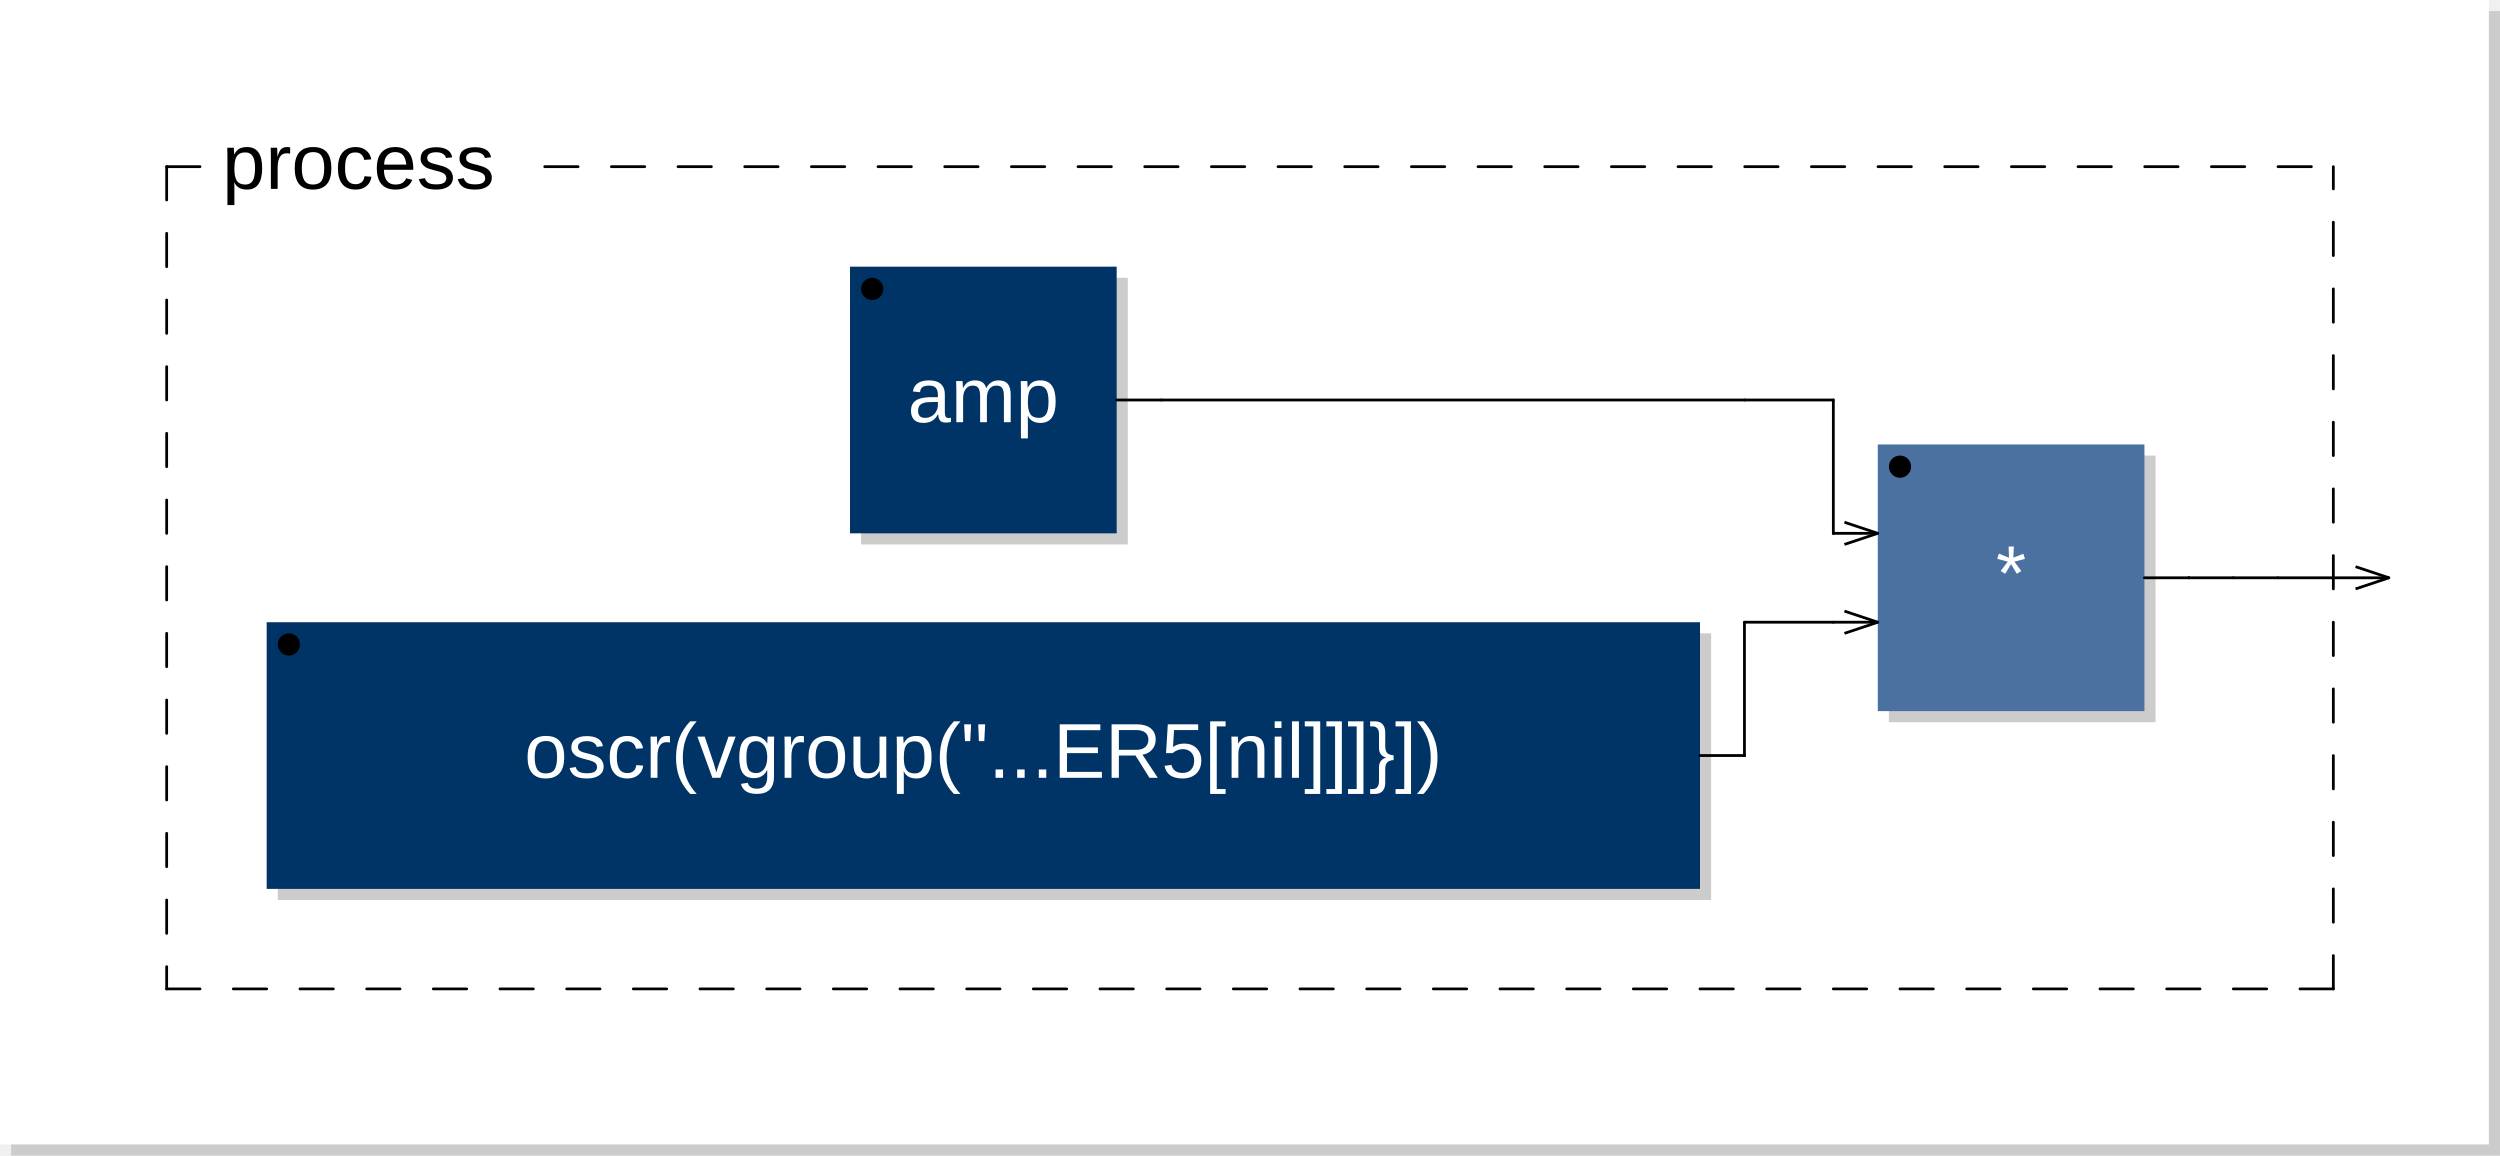
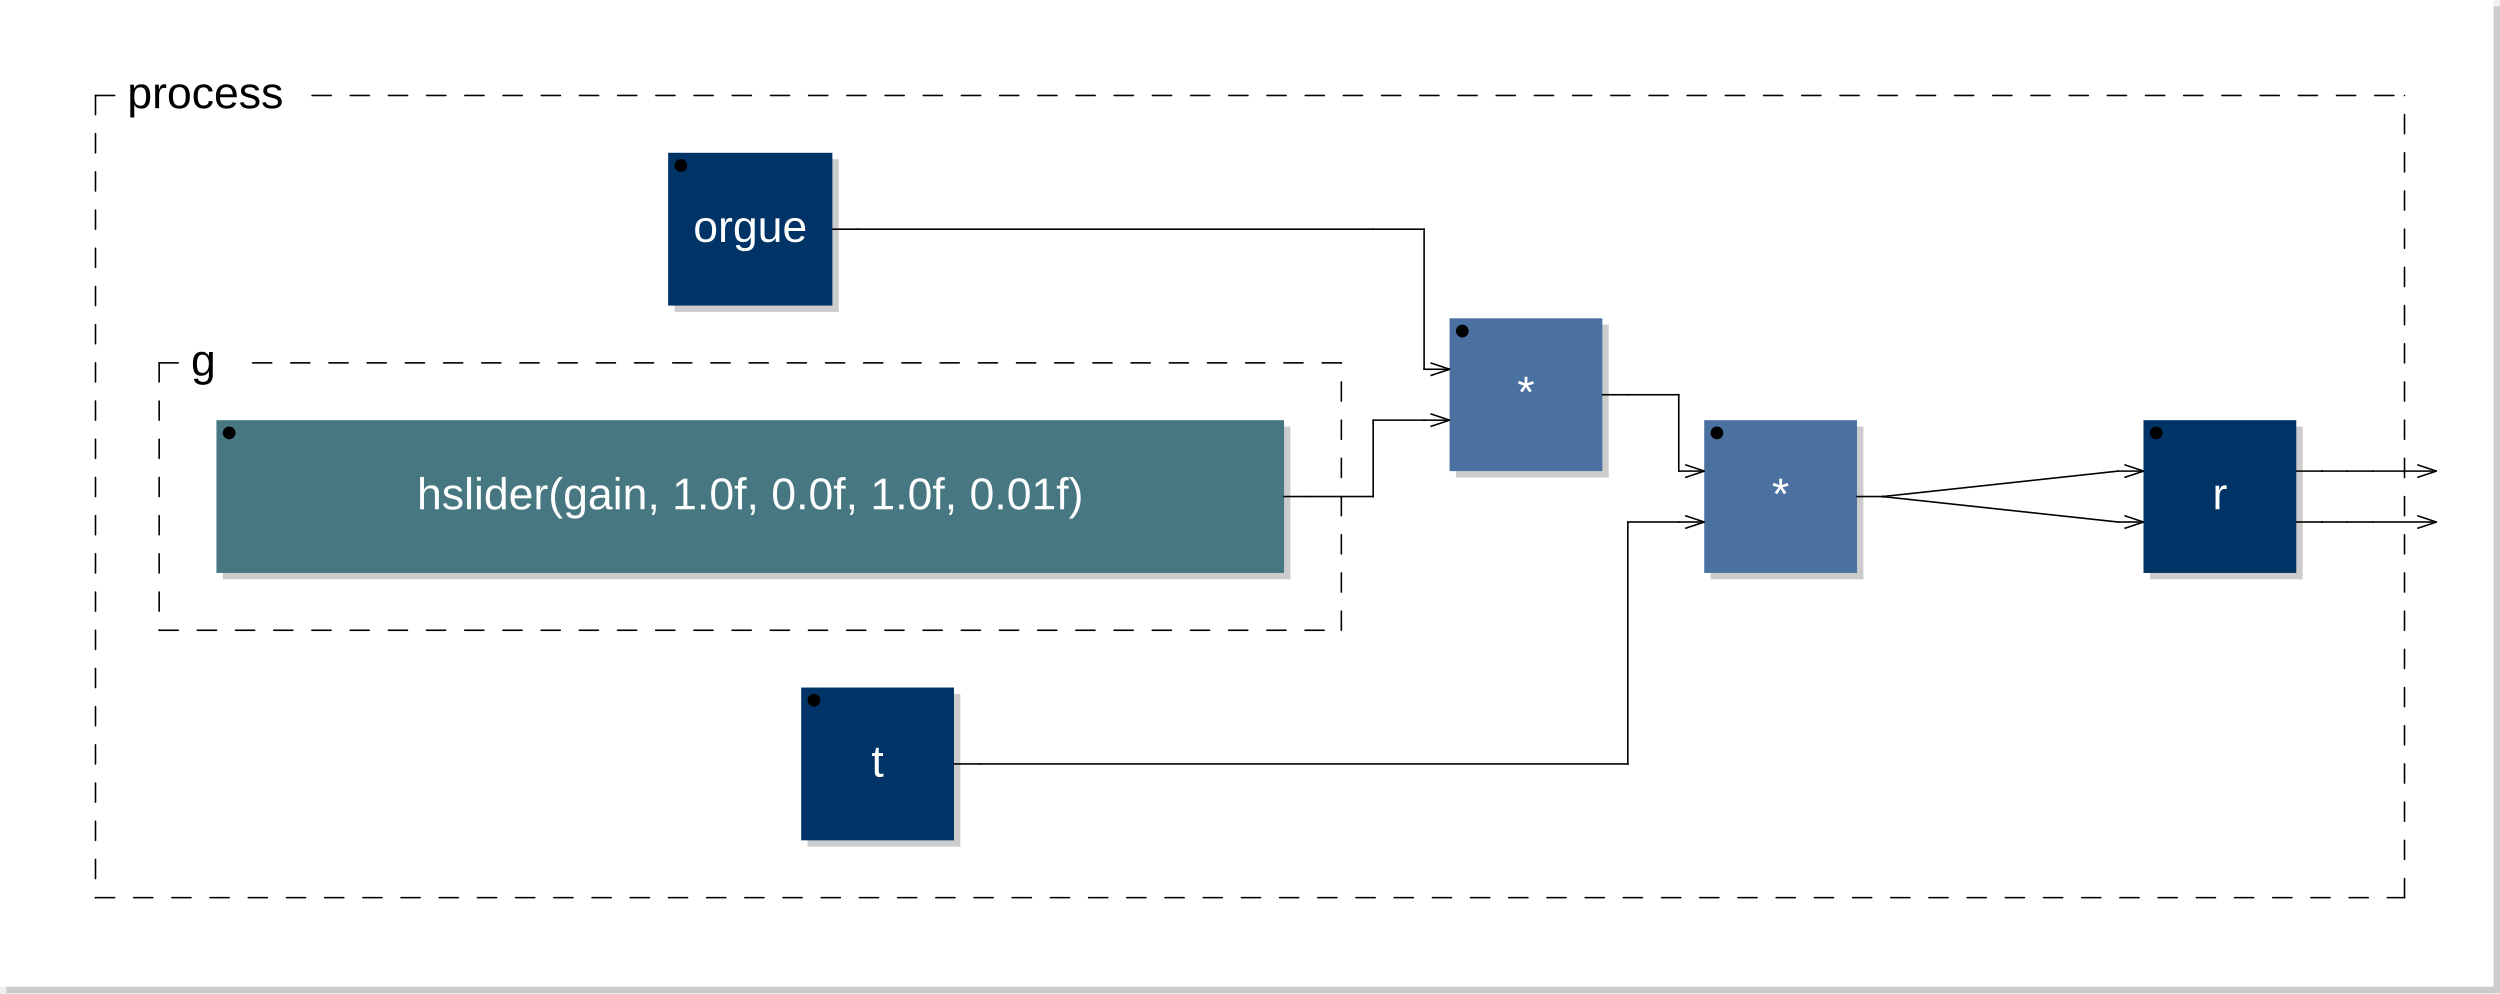
- <svg xmlns="http://www.w3.org/2000/svg" xmlns:xlink="http://www.w3.org/1999/xlink" viewBox="0 0 225 104" width="112.5mm" height="52mm" version="1.1">
-   <rect x="1" y="1" width="224" height="103" rx="0" ry="0" style="stroke:none;fill:#cccccc;" />
-   <rect x="0" y="0" width="224" height="103" rx="0" ry="0" style="stroke:none;fill:#ffffff;" />
+ <svg xmlns="http://www.w3.org/2000/svg" xmlns:xlink="http://www.w3.org/1999/xlink" viewBox="0 0 392.7 156" width="196.35mm" height="78mm" version="1.1">
+   <rect x="1" y="1" width="391.7" height="155" rx="0" ry="0" style="stroke:none;fill:#cccccc;" />
+   <rect x="0" y="0" width="391.7" height="155" rx="0" ry="0" style="stroke:none;fill:#ffffff;" />
  <text x="10" y="7" font-family="Arial" font-size="7" />
-   <a xlink:href="amp-0x14e218730.svg">
-     <rect x="77.5" y="25" width="24" height="24" rx="0" ry="0" style="stroke:none;fill:#cccccc;" />
-     <rect x="76.5" y="24" width="24" height="24" rx="0" ry="0" style="stroke:none;fill:#003366;" />
+   <a xlink:href="orgue-0x1203f2d70.svg">
+     <rect x="105.95" y="25" width="25.8" height="24" rx="0" ry="0" style="stroke:none;fill:#cccccc;" />
+     <rect x="104.95" y="24" width="25.8" height="24" rx="0" ry="0" style="stroke:none;fill:#003366;" />
  </a>
-   <a xlink:href="amp-0x14e218730.svg">
-     <text x="88.5" y="38" font-family="Arial" font-size="7" text-anchor="middle" fill="#FFFFFF">amp</text>
+   <a xlink:href="orgue-0x1203f2d70.svg">
+     <text x="117.85" y="38" font-family="Arial" font-size="7" text-anchor="middle" fill="#FFFFFF">orgue</text>
  </a>
-   <circle cx="78.5" cy="26" r="1" />
-   <a xlink:href="oscr-0x14e2340d0.svg">
-     <rect x="25" y="57" width="129" height="24" rx="0" ry="0" style="stroke:none;fill:#cccccc;" />
-     <rect x="24" y="56" width="129" height="24" rx="0" ry="0" style="stroke:none;fill:#003366;" />
+   <circle cx="106.95" cy="26" r="1" />
+   <rect x="35" y="67" width="167.7" height="24" rx="0" ry="0" style="stroke:none;fill:#cccccc;" />
+   <rect x="34" y="66" width="167.7" height="24" rx="0" ry="0" style="stroke:none;fill:#477881;" />
+   <text x="117.85" y="80" font-family="Arial" font-size="7" text-anchor="middle" fill="#FFFFFF">hslider(gain, 1.0f, 0.0f, 1.0f, 0.01f)</text>
+   <circle cx="36" cy="68" r="1" />
+   <line x1="25" y1="57" x2="25" y2="99" style="stroke: black; stroke-linecap:round; stroke-width:0.25; stroke-dasharray:3,3;" />
+   <line x1="25" y1="99" x2="210.7" y2="99" style="stroke: black; stroke-linecap:round; stroke-width:0.25; stroke-dasharray:3,3;" />
+   <line x1="210.7" y1="99" x2="210.7" y2="57" style="stroke: black; stroke-linecap:round; stroke-width:0.25; stroke-dasharray:3,3;" />
+   <line x1="25" y1="57" x2="30" y2="57" style="stroke: black; stroke-linecap:round; stroke-width:0.25; stroke-dasharray:3,3;" />
+   <line x1="39.675" y1="57" x2="210.7" y2="57" style="stroke: black; stroke-linecap:round; stroke-width:0.25; stroke-dasharray:3,3;" />
+   <text x="30" y="59" font-family="Arial" font-size="7">g</text>
+   <rect x="228.7" y="51" width="24" height="24" rx="0" ry="0" style="stroke:none;fill:#cccccc;" />
+   <rect x="227.7" y="50" width="24" height="24" rx="0" ry="0" style="stroke:none;fill:#4B71A1;" />
+   <text x="239.7" y="64" font-family="Arial" font-size="7" text-anchor="middle" fill="#FFFFFF">*</text>
+   <circle cx="229.7" cy="52" r="1" />
+   <line x1="224.7" y1="57" x2="227.7" y2="58" transform="rotate(0,227.7,58)" style="stroke: black; stroke-width:0.25;" />
+   <line x1="224.7" y1="59" x2="227.7" y2="58" transform="rotate(0,227.7,58)" style="stroke: black; stroke-width:0.25;" />
+   <line x1="224.7" y1="65" x2="227.7" y2="66" transform="rotate(0,227.7,66)" style="stroke: black; stroke-width:0.25;" />
+   <line x1="224.7" y1="67" x2="227.7" y2="66" transform="rotate(0,227.7,66)" style="stroke: black; stroke-width:0.25;" />
+   <a xlink:href="t-0x1203f60a0.svg">
+     <rect x="126.85" y="109" width="24" height="24" rx="0" ry="0" style="stroke:none;fill:#cccccc;" />
+     <rect x="125.85" y="108" width="24" height="24" rx="0" ry="0" style="stroke:none;fill:#003366;" />
  </a>
-   <a xlink:href="oscr-0x14e2340d0.svg">
-     <text x="88.5" y="70" font-family="Arial" font-size="7" text-anchor="middle" fill="#FFFFFF">oscr(vgroup("...ER5[nil]]]}])</text>
+   <a xlink:href="t-0x1203f60a0.svg">
+     <text x="137.85" y="122" font-family="Arial" font-size="7" text-anchor="middle" fill="#FFFFFF">t</text>
  </a>
-   <circle cx="26" cy="58" r="1" />
-   <rect x="170" y="41" width="24" height="24" rx="0" ry="0" style="stroke:none;fill:#cccccc;" />
-   <rect x="169" y="40" width="24" height="24" rx="0" ry="0" style="stroke:none;fill:#4B71A1;" />
-   <text x="181" y="54" font-family="Arial" font-size="7" text-anchor="middle" fill="#FFFFFF">*</text>
-   <circle cx="171" cy="42" r="1" />
-   <line x1="166" y1="47" x2="169" y2="48" transform="rotate(0,169,48)" style="stroke: black; stroke-width:0.25;" />
-   <line x1="166" y1="49" x2="169" y2="48" transform="rotate(0,169,48)" style="stroke: black; stroke-width:0.25;" />
-   <line x1="166" y1="55" x2="169" y2="56" transform="rotate(0,169,56)" style="stroke: black; stroke-width:0.25;" />
-   <line x1="166" y1="57" x2="169" y2="56" transform="rotate(0,169,56)" style="stroke: black; stroke-width:0.25;" />
-   <line x1="15" y1="15" x2="15" y2="89" style="stroke: black; stroke-linecap:round; stroke-width:0.25; stroke-dasharray:3,3;" />
-   <line x1="15" y1="89" x2="210" y2="89" style="stroke: black; stroke-linecap:round; stroke-width:0.25; stroke-dasharray:3,3;" />
-   <line x1="210" y1="89" x2="210" y2="15" style="stroke: black; stroke-linecap:round; stroke-width:0.25; stroke-dasharray:3,3;" />
+   <circle cx="127.85" cy="110" r="1" />
+   <rect x="268.7" y="67" width="24" height="24" rx="0" ry="0" style="stroke:none;fill:#cccccc;" />
+   <rect x="267.7" y="66" width="24" height="24" rx="0" ry="0" style="stroke:none;fill:#4B71A1;" />
+   <text x="279.7" y="80" font-family="Arial" font-size="7" text-anchor="middle" fill="#FFFFFF">*</text>
+   <circle cx="269.7" cy="68" r="1" />
+   <line x1="264.7" y1="73" x2="267.7" y2="74" transform="rotate(0,267.7,74)" style="stroke: black; stroke-width:0.25;" />
+   <line x1="264.7" y1="75" x2="267.7" y2="74" transform="rotate(0,267.7,74)" style="stroke: black; stroke-width:0.25;" />
+   <line x1="264.7" y1="81" x2="267.7" y2="82" transform="rotate(0,267.7,82)" style="stroke: black; stroke-width:0.25;" />
+   <line x1="264.7" y1="83" x2="267.7" y2="82" transform="rotate(0,267.7,82)" style="stroke: black; stroke-width:0.25;" />
+   <a xlink:href="r-0x12165b940.svg">
+     <rect x="337.7" y="67" width="24" height="24" rx="0" ry="0" style="stroke:none;fill:#cccccc;" />
+     <rect x="336.7" y="66" width="24" height="24" rx="0" ry="0" style="stroke:none;fill:#003366;" />
+   </a>
+   <a xlink:href="r-0x12165b940.svg">
+     <text x="348.7" y="80" font-family="Arial" font-size="7" text-anchor="middle" fill="#FFFFFF">r</text>
+   </a>
+   <circle cx="338.7" cy="68" r="1" />
+   <line x1="333.7" y1="73" x2="336.7" y2="74" transform="rotate(0,336.7,74)" style="stroke: black; stroke-width:0.25;" />
+   <line x1="333.7" y1="75" x2="336.7" y2="74" transform="rotate(0,336.7,74)" style="stroke: black; stroke-width:0.25;" />
+   <line x1="333.7" y1="81" x2="336.7" y2="82" transform="rotate(0,336.7,82)" style="stroke: black; stroke-width:0.25;" />
+   <line x1="333.7" y1="83" x2="336.7" y2="82" transform="rotate(0,336.7,82)" style="stroke: black; stroke-width:0.25;" />
+   <line x1="15" y1="15" x2="15" y2="141" style="stroke: black; stroke-linecap:round; stroke-width:0.25; stroke-dasharray:3,3;" />
+   <line x1="15" y1="141" x2="377.7" y2="141" style="stroke: black; stroke-linecap:round; stroke-width:0.25; stroke-dasharray:3,3;" />
+   <line x1="377.7" y1="141" x2="377.7" y2="15" style="stroke: black; stroke-linecap:round; stroke-width:0.25; stroke-dasharray:3,3;" />
  <line x1="15" y1="15" x2="20" y2="15" style="stroke: black; stroke-linecap:round; stroke-width:0.25; stroke-dasharray:3,3;" />
-   <line x1="49.025" y1="15" x2="210" y2="15" style="stroke: black; stroke-linecap:round; stroke-width:0.25; stroke-dasharray:3,3;" />
+   <line x1="49.025" y1="15" x2="377.7" y2="15" style="stroke: black; stroke-linecap:round; stroke-width:0.25; stroke-dasharray:3,3;" />
  <text x="20" y="17" font-family="Arial" font-size="7">process</text>
-   <line x1="212" y1="51" x2="215" y2="52" transform="rotate(0,215,52)" style="stroke: black; stroke-width:0.25;" />
-   <line x1="212" y1="53" x2="215" y2="52" transform="rotate(0,215,52)" style="stroke: black; stroke-width:0.25;" />
-   <line x1="100.5" y1="36" x2="104.5" y2="36" style="stroke:black; stroke-linecap:round; stroke-width:0.25;" />
-   <line x1="104.5" y1="36" x2="157" y2="36" style="stroke:black; stroke-linecap:round; stroke-width:0.25;" />
-   <line x1="153" y1="68" x2="157" y2="68" style="stroke:black; stroke-linecap:round; stroke-width:0.25;" />
-   <line x1="157" y1="36" x2="165" y2="36" style="stroke:black; stroke-linecap:round; stroke-width:0.25;" />
-   <line x1="157" y1="56" x2="165" y2="56" style="stroke:black; stroke-linecap:round; stroke-width:0.25;" />
-   <line x1="157" y1="68" x2="157" y2="56" style="stroke:black; stroke-linecap:round; stroke-width:0.25;" />
-   <line x1="157" y1="68" x2="157" y2="68" style="stroke:black; stroke-linecap:round; stroke-width:0.25;" />
-   <line x1="165" y1="36" x2="165" y2="48" style="stroke:black; stroke-linecap:round; stroke-width:0.25;" />
-   <line x1="165" y1="48" x2="165" y2="48" style="stroke:black; stroke-linecap:round; stroke-width:0.25;" />
-   <line x1="165" y1="48" x2="169" y2="48" style="stroke:black; stroke-linecap:round; stroke-width:0.25;" />
-   <line x1="165" y1="56" x2="169" y2="56" style="stroke:black; stroke-linecap:round; stroke-width:0.25;" />
-   <line x1="193" y1="52" x2="197" y2="52" style="stroke:black; stroke-linecap:round; stroke-width:0.25;" />
-   <line x1="197" y1="52" x2="197" y2="52" style="stroke:black; stroke-linecap:round; stroke-width:0.25;" />
-   <line x1="197" y1="52" x2="201" y2="52" style="stroke:black; stroke-linecap:round; stroke-width:0.25;" />
-   <line x1="201" y1="52" x2="205" y2="52" style="stroke:black; stroke-linecap:round; stroke-width:0.25;" />
-   <line x1="205" y1="52" x2="215" y2="52" style="stroke:black; stroke-linecap:round; stroke-width:0.25;" />
+   <line x1="379.7" y1="73" x2="382.7" y2="74" transform="rotate(0,382.7,74)" style="stroke: black; stroke-width:0.25;" />
+   <line x1="379.7" y1="75" x2="382.7" y2="74" transform="rotate(0,382.7,74)" style="stroke: black; stroke-width:0.25;" />
+   <line x1="379.7" y1="81" x2="382.7" y2="82" transform="rotate(0,382.7,82)" style="stroke: black; stroke-width:0.25;" />
+   <line x1="379.7" y1="83" x2="382.7" y2="82" transform="rotate(0,382.7,82)" style="stroke: black; stroke-width:0.25;" />
+   <line x1="130.75" y1="36" x2="134.75" y2="36" style="stroke:black; stroke-linecap:round; stroke-width:0.25;" />
+   <line x1="134.75" y1="36" x2="215.7" y2="36" style="stroke:black; stroke-linecap:round; stroke-width:0.25;" />
+   <line x1="149.85" y1="120" x2="153.85" y2="120" style="stroke:black; stroke-linecap:round; stroke-width:0.25;" />
+   <line x1="153.85" y1="120" x2="255.7" y2="120" style="stroke:black; stroke-linecap:round; stroke-width:0.25;" />
+   <line x1="201.7" y1="78" x2="205.7" y2="78" style="stroke:black; stroke-linecap:round; stroke-width:0.25;" />
+   <line x1="205.7" y1="78" x2="215.7" y2="78" style="stroke:black; stroke-linecap:round; stroke-width:0.25;" />
+   <line x1="215.7" y1="36" x2="223.7" y2="36" style="stroke:black; stroke-linecap:round; stroke-width:0.25;" />
+   <line x1="215.7" y1="66" x2="223.7" y2="66" style="stroke:black; stroke-linecap:round; stroke-width:0.25;" />
+   <line x1="215.7" y1="78" x2="215.7" y2="66" style="stroke:black; stroke-linecap:round; stroke-width:0.25;" />
+   <line x1="215.7" y1="78" x2="215.7" y2="78" style="stroke:black; stroke-linecap:round; stroke-width:0.25;" />
+   <line x1="223.7" y1="36" x2="223.7" y2="58" style="stroke:black; stroke-linecap:round; stroke-width:0.25;" />
+   <line x1="223.7" y1="58" x2="223.7" y2="58" style="stroke:black; stroke-linecap:round; stroke-width:0.25;" />
+   <line x1="223.7" y1="58" x2="227.7" y2="58" style="stroke:black; stroke-linecap:round; stroke-width:0.25;" />
+   <line x1="223.7" y1="66" x2="227.7" y2="66" style="stroke:black; stroke-linecap:round; stroke-width:0.25;" />
+   <line x1="251.7" y1="62" x2="255.7" y2="62" style="stroke:black; stroke-linecap:round; stroke-width:0.25;" />
+   <line x1="255.7" y1="62" x2="263.7" y2="62" style="stroke:black; stroke-linecap:round; stroke-width:0.25;" />
+   <line x1="255.7" y1="82" x2="263.7" y2="82" style="stroke:black; stroke-linecap:round; stroke-width:0.25;" />
+   <line x1="255.7" y1="120" x2="255.7" y2="82" style="stroke:black; stroke-linecap:round; stroke-width:0.25;" />
+   <line x1="255.7" y1="120" x2="255.7" y2="120" style="stroke:black; stroke-linecap:round; stroke-width:0.25;" />
+   <line x1="263.7" y1="62" x2="263.7" y2="74" style="stroke:black; stroke-linecap:round; stroke-width:0.25;" />
+   <line x1="263.7" y1="74" x2="263.7" y2="74" style="stroke:black; stroke-linecap:round; stroke-width:0.25;" />
+   <line x1="263.7" y1="74" x2="267.7" y2="74" style="stroke:black; stroke-linecap:round; stroke-width:0.25;" />
+   <line x1="263.7" y1="82" x2="267.7" y2="82" style="stroke:black; stroke-linecap:round; stroke-width:0.25;" />
+   <line x1="291.7" y1="78" x2="295.7" y2="78" style="stroke:black; stroke-linecap:round; stroke-width:0.25;" />
+   <line x1="295.7" y1="78" x2="332.7" y2="74" style="stroke:black; stroke-linecap:round; stroke-width:0.25;" />
+   <line x1="295.7" y1="78" x2="332.7" y2="82" style="stroke:black; stroke-linecap:round; stroke-width:0.25;" />
+   <line x1="332.7" y1="74" x2="336.7" y2="74" style="stroke:black; stroke-linecap:round; stroke-width:0.25;" />
+   <line x1="332.7" y1="82" x2="336.7" y2="82" style="stroke:black; stroke-linecap:round; stroke-width:0.25;" />
+   <line x1="360.7" y1="74" x2="364.7" y2="74" style="stroke:black; stroke-linecap:round; stroke-width:0.25;" />
+   <line x1="360.7" y1="82" x2="364.7" y2="82" style="stroke:black; stroke-linecap:round; stroke-width:0.25;" />
+   <line x1="364.7" y1="74" x2="364.7" y2="74" style="stroke:black; stroke-linecap:round; stroke-width:0.25;" />
+   <line x1="364.7" y1="74" x2="368.7" y2="74" style="stroke:black; stroke-linecap:round; stroke-width:0.25;" />
+   <line x1="364.7" y1="82" x2="364.7" y2="82" style="stroke:black; stroke-linecap:round; stroke-width:0.25;" />
+   <line x1="364.7" y1="82" x2="368.7" y2="82" style="stroke:black; stroke-linecap:round; stroke-width:0.25;" />
+   <line x1="368.7" y1="74" x2="372.7" y2="74" style="stroke:black; stroke-linecap:round; stroke-width:0.25;" />
+   <line x1="368.7" y1="82" x2="372.7" y2="82" style="stroke:black; stroke-linecap:round; stroke-width:0.25;" />
+   <line x1="372.7" y1="74" x2="382.7" y2="74" style="stroke:black; stroke-linecap:round; stroke-width:0.25;" />
+   <line x1="372.7" y1="82" x2="382.7" y2="82" style="stroke:black; stroke-linecap:round; stroke-width:0.25;" />
</svg>
